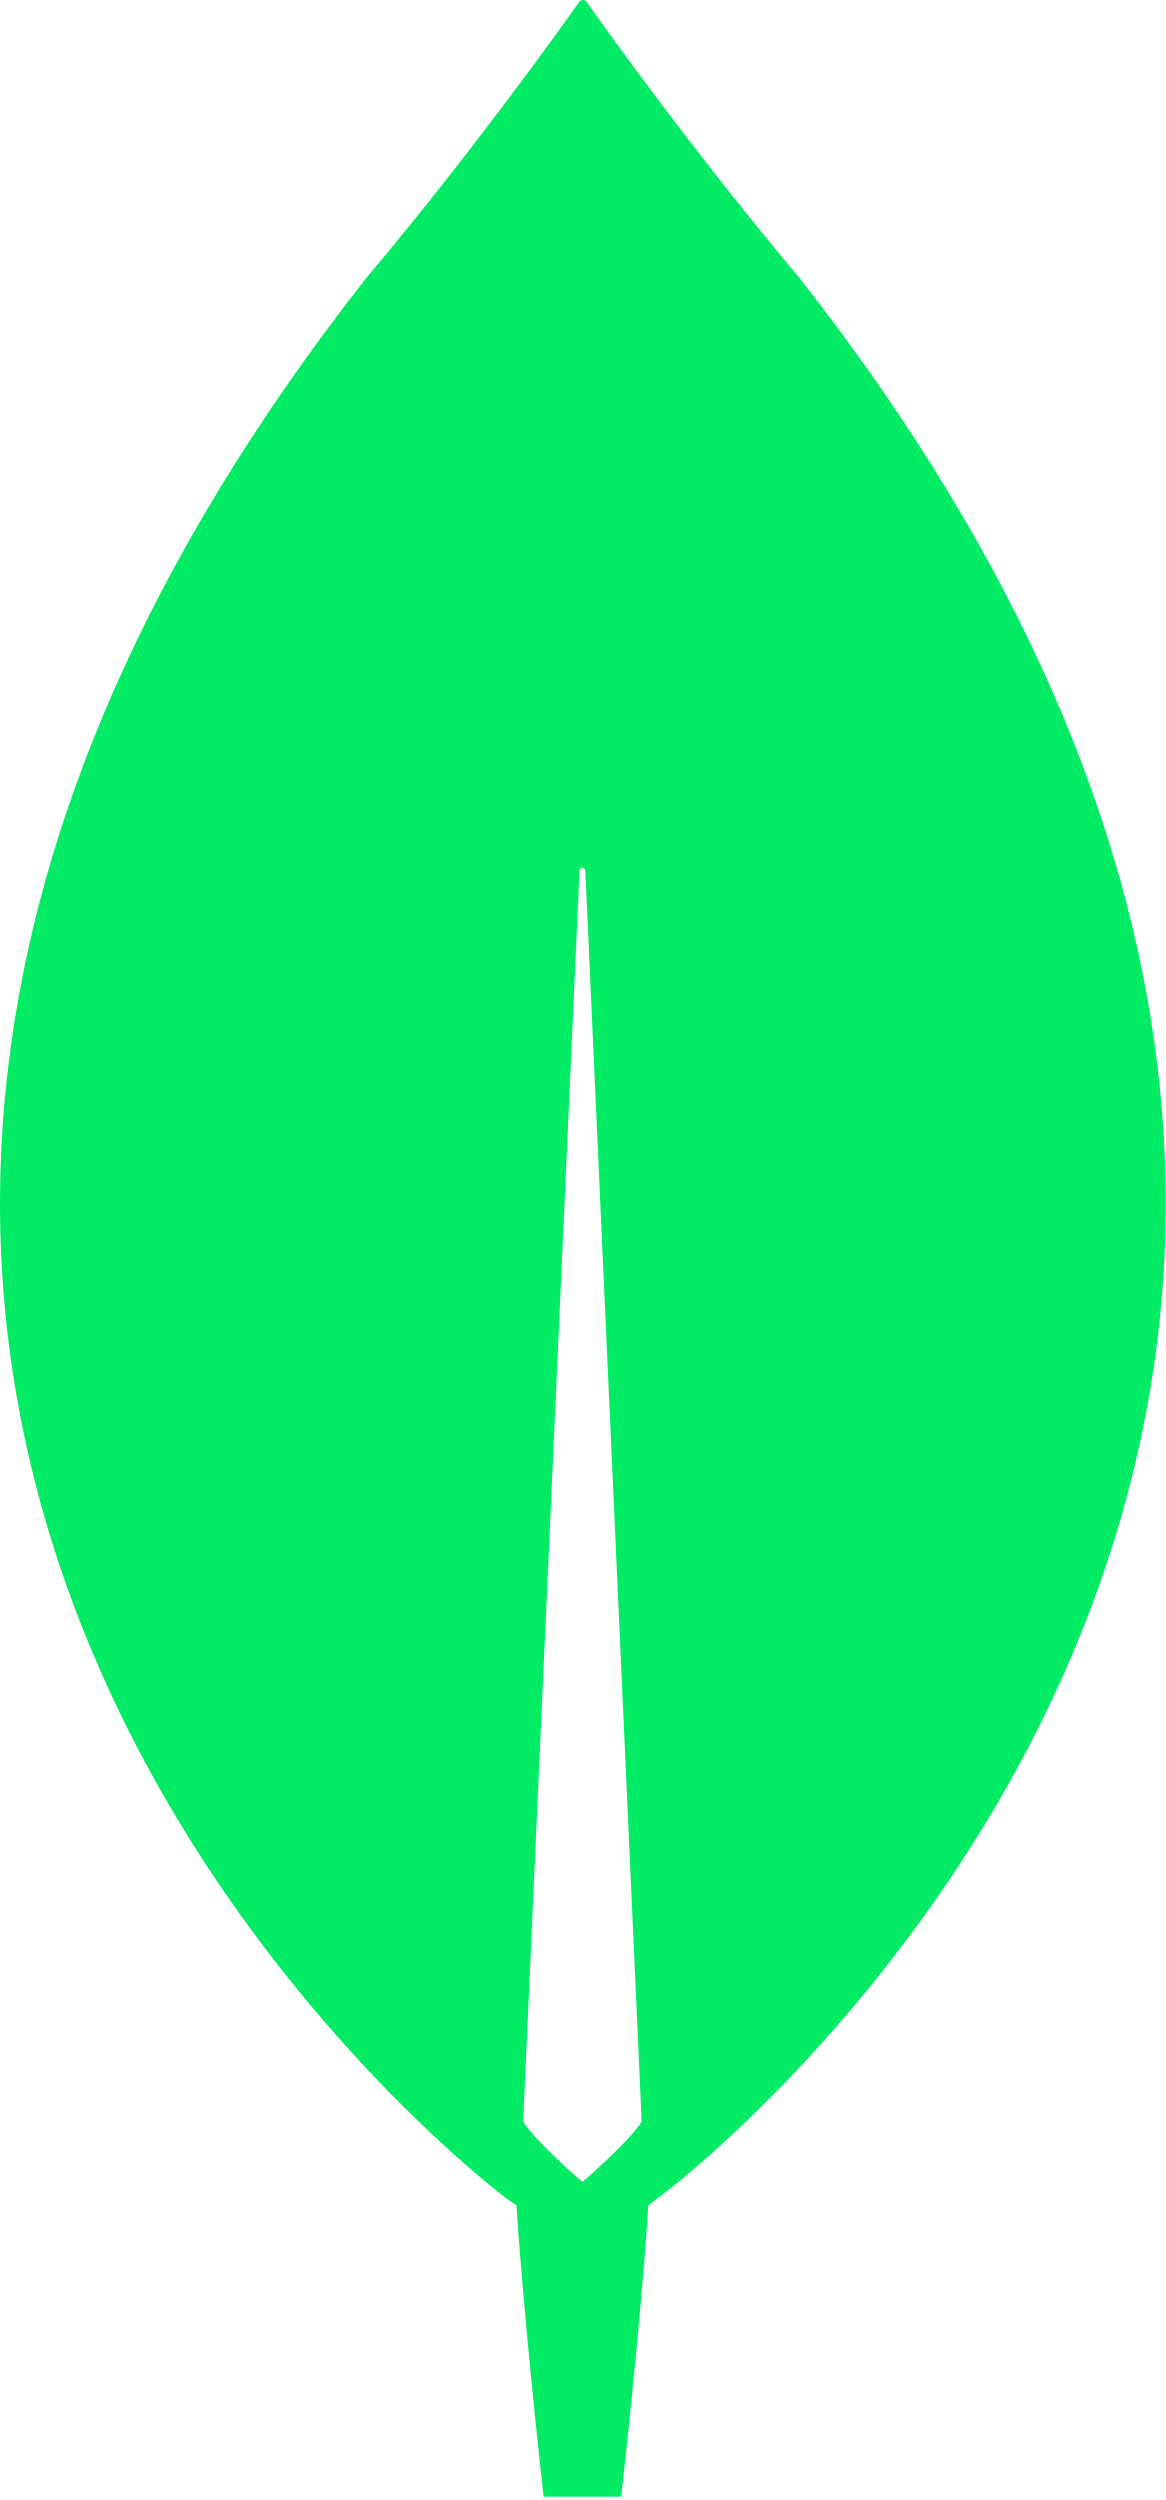
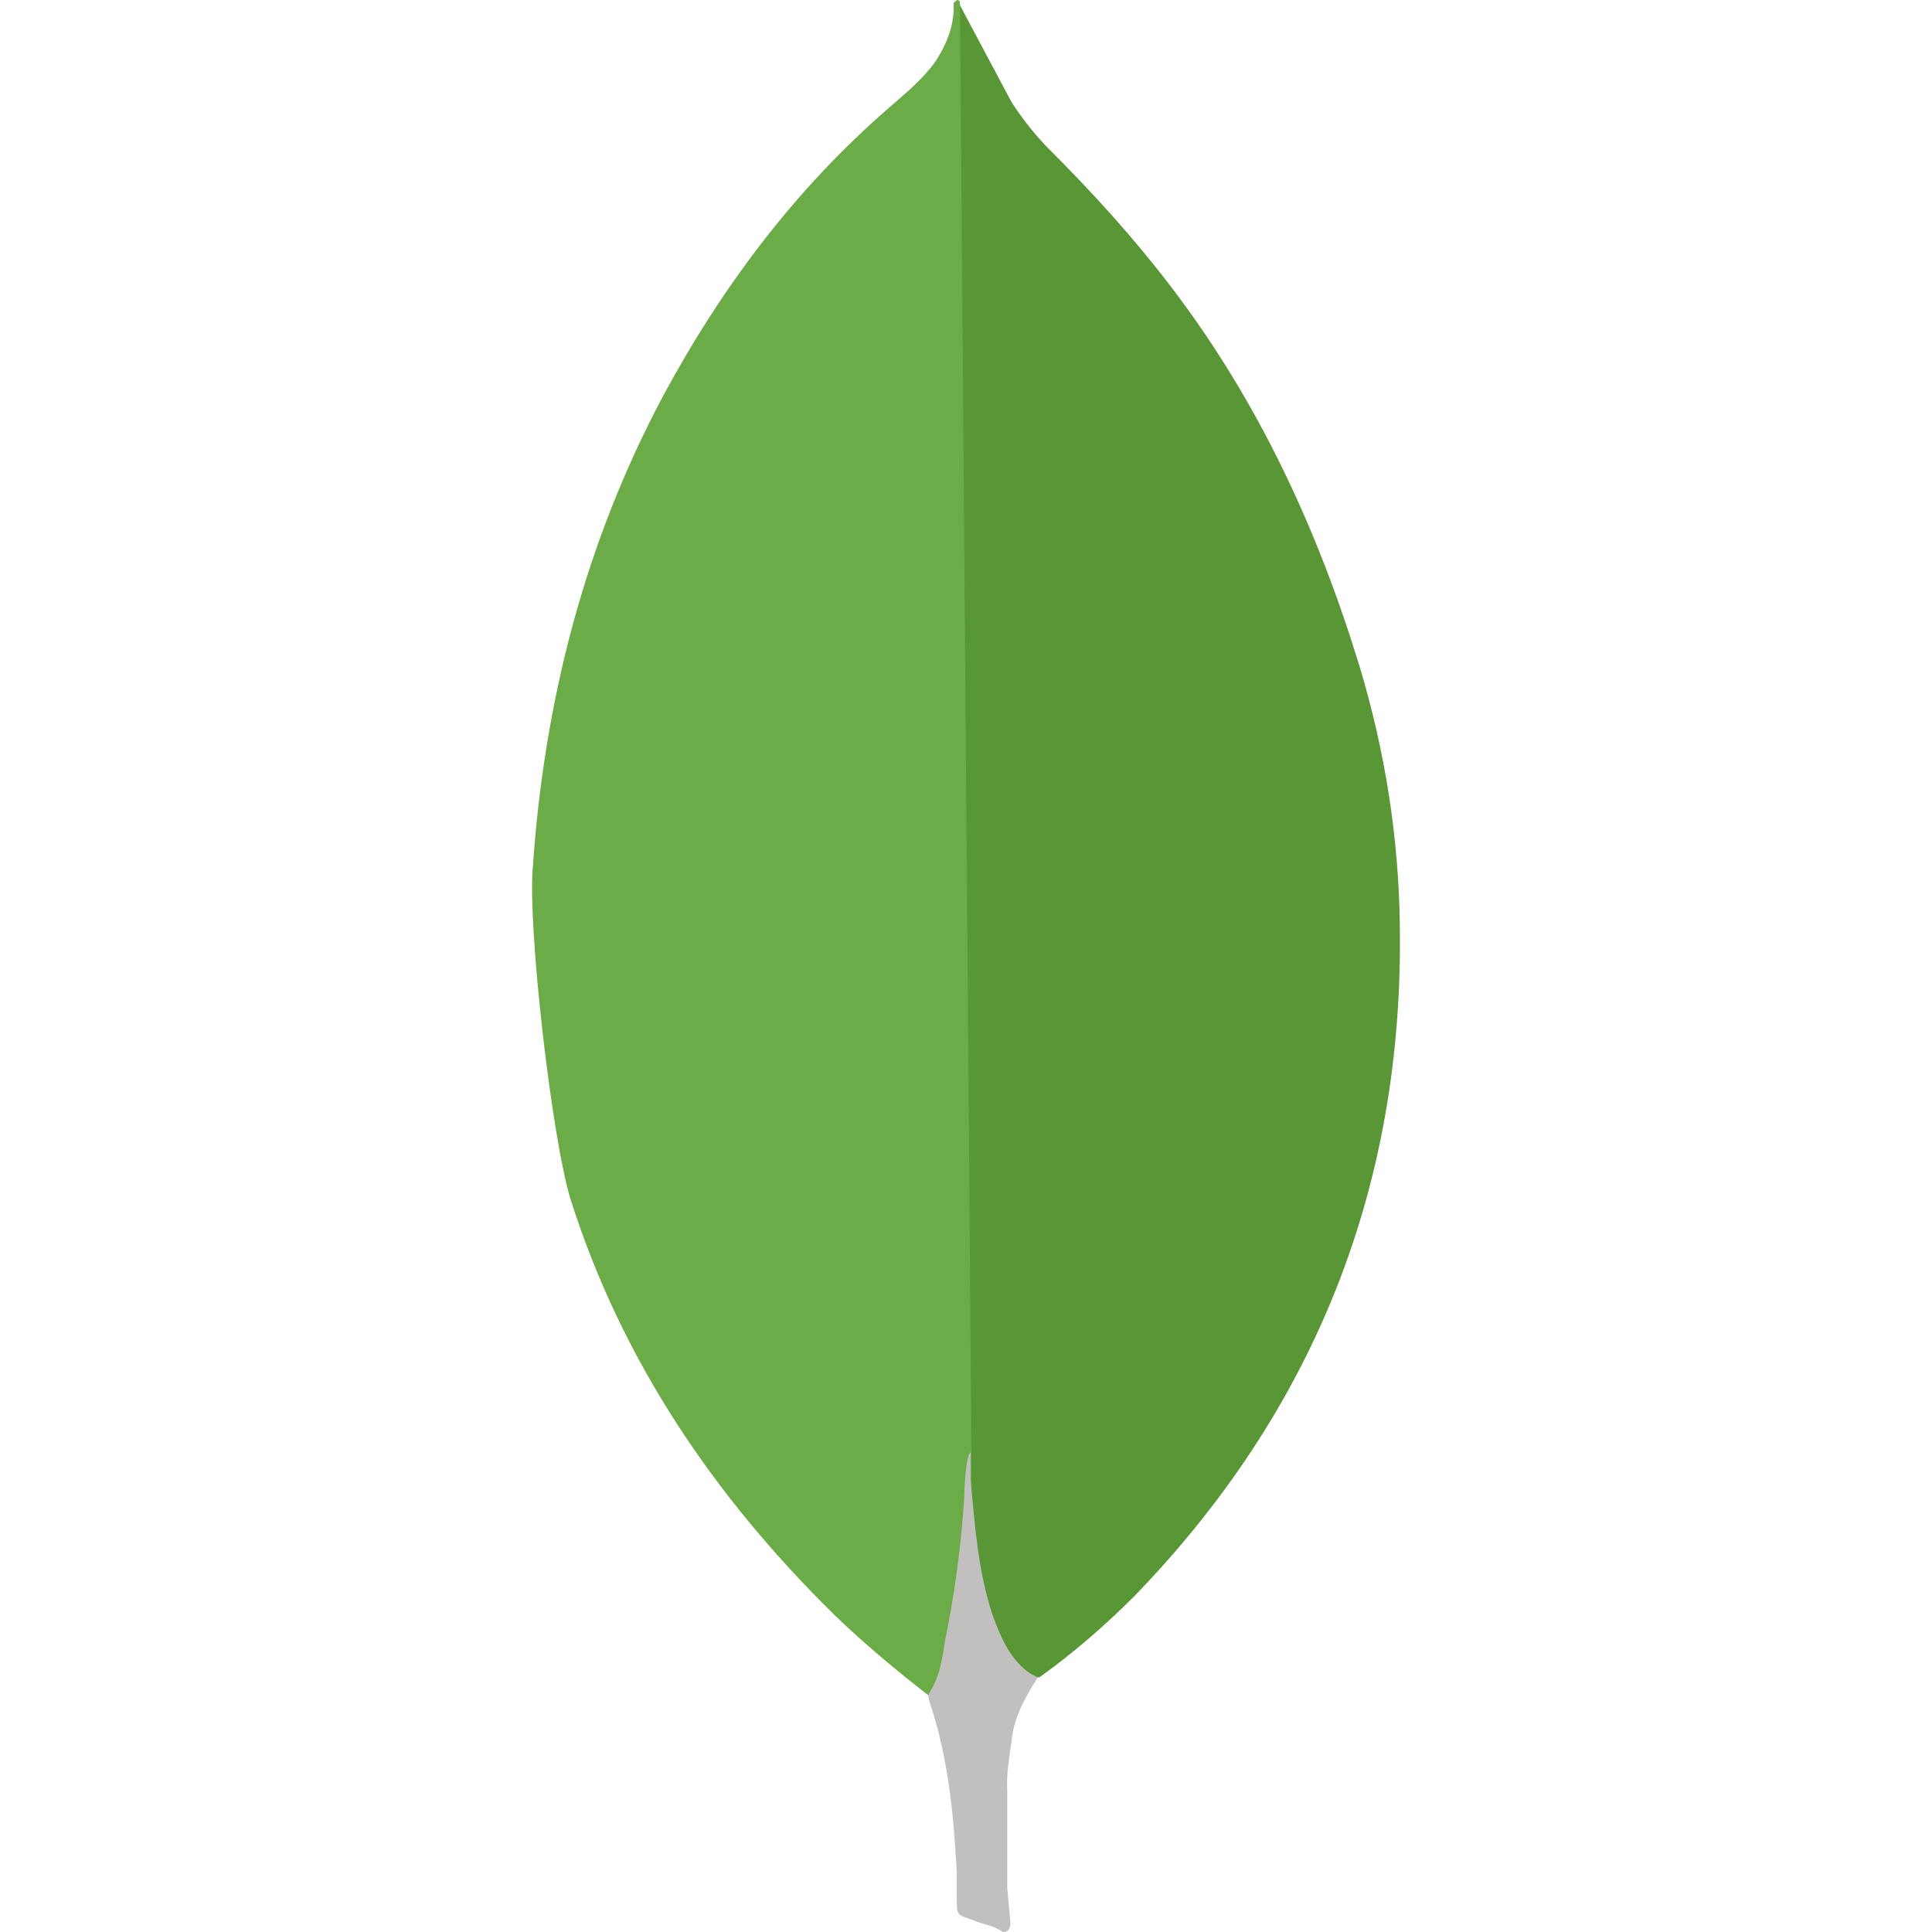
- <svg xmlns="http://www.w3.org/2000/svg" width="256px" height="549px" viewBox="0 0 256 549" version="1.1" preserveAspectRatio="xMidYMid">
-   <g>
-     <path d="M175.622,61.108 C152.611,33.807 132.797,6.079 128.749,0.32 C128.322,-0.107 127.683,-0.107 127.257,0.32 C123.209,6.079 103.394,33.807 80.383,61.108 C-117.124,313.004 111.491,482.999 111.491,482.999 L113.408,484.279 C115.112,510.512 119.374,548.266 119.374,548.266 L127.896,548.266 L136.419,548.266 C136.419,548.266 140.68,510.726 142.384,484.279 L144.302,482.785 C144.515,482.999 373.13,313.004 175.622,61.108 Z M127.896,479.159 C127.896,479.159 117.669,470.414 114.899,465.936 L114.899,465.508 L127.257,191.216 C127.257,190.363 128.536,190.363 128.536,191.216 L140.893,465.508 L140.893,465.936 C138.123,470.414 127.896,479.159 127.896,479.159 Z" fill="#01EC64" />
-   </g>
+ <svg xmlns="http://www.w3.org/2000/svg" width="64" height="64" viewBox="0 0 32 32">
+   <path d="M15.9.087l.854 1.604c.192.296.4.558.645.802.715.715 1.394 1.464 2.004 2.266 1.447 1.9 2.423 4.01 3.12 6.292.418 1.394.645 2.824.662 4.27.07 4.323-1.412 8.035-4.4 11.12-.488.488-1.01.94-1.57 1.342-.296 0-.436-.227-.558-.436-.227-.383-.366-.82-.436-1.255-.105-.523-.174-1.046-.14-1.586v-.244C16.057 24.21 15.796.21 15.9.087z" fill="#599636" />
+   <path d="M15.9.034c-.035-.07-.07-.017-.105.017.017.35-.105.662-.296.96-.21.296-.488.523-.767.767-1.55 1.342-2.77 2.963-3.747 4.776-1.3 2.44-1.97 5.055-2.16 7.808-.087.993.314 4.497.627 5.508.854 2.684 2.388 4.933 4.375 6.885.488.47 1.01.906 1.55 1.325.157 0 .174-.14.21-.244a4.78 4.78 0 0 0 .157-.68l.35-2.614L15.9.034z" fill="#6cac48" />
+   <path d="M16.754 28.845c.035-.4.227-.732.436-1.063-.21-.087-.366-.26-.488-.453-.105-.174-.192-.383-.26-.575-.244-.732-.296-1.5-.366-2.248v-.453c-.087.07-.105.662-.105.75a17.37 17.37 0 0 1-.314 2.353c-.052.314-.087.627-.28.906 0 .035 0 .07.017.122.314.924.4 1.865.453 2.824v.35c0 .418-.017.33.33.47.14.052.296.07.436.174.105 0 .122-.087.122-.157l-.052-.575v-1.604c-.017-.28.035-.558.07-.82z" fill="#c2bfbf" />
</svg>
